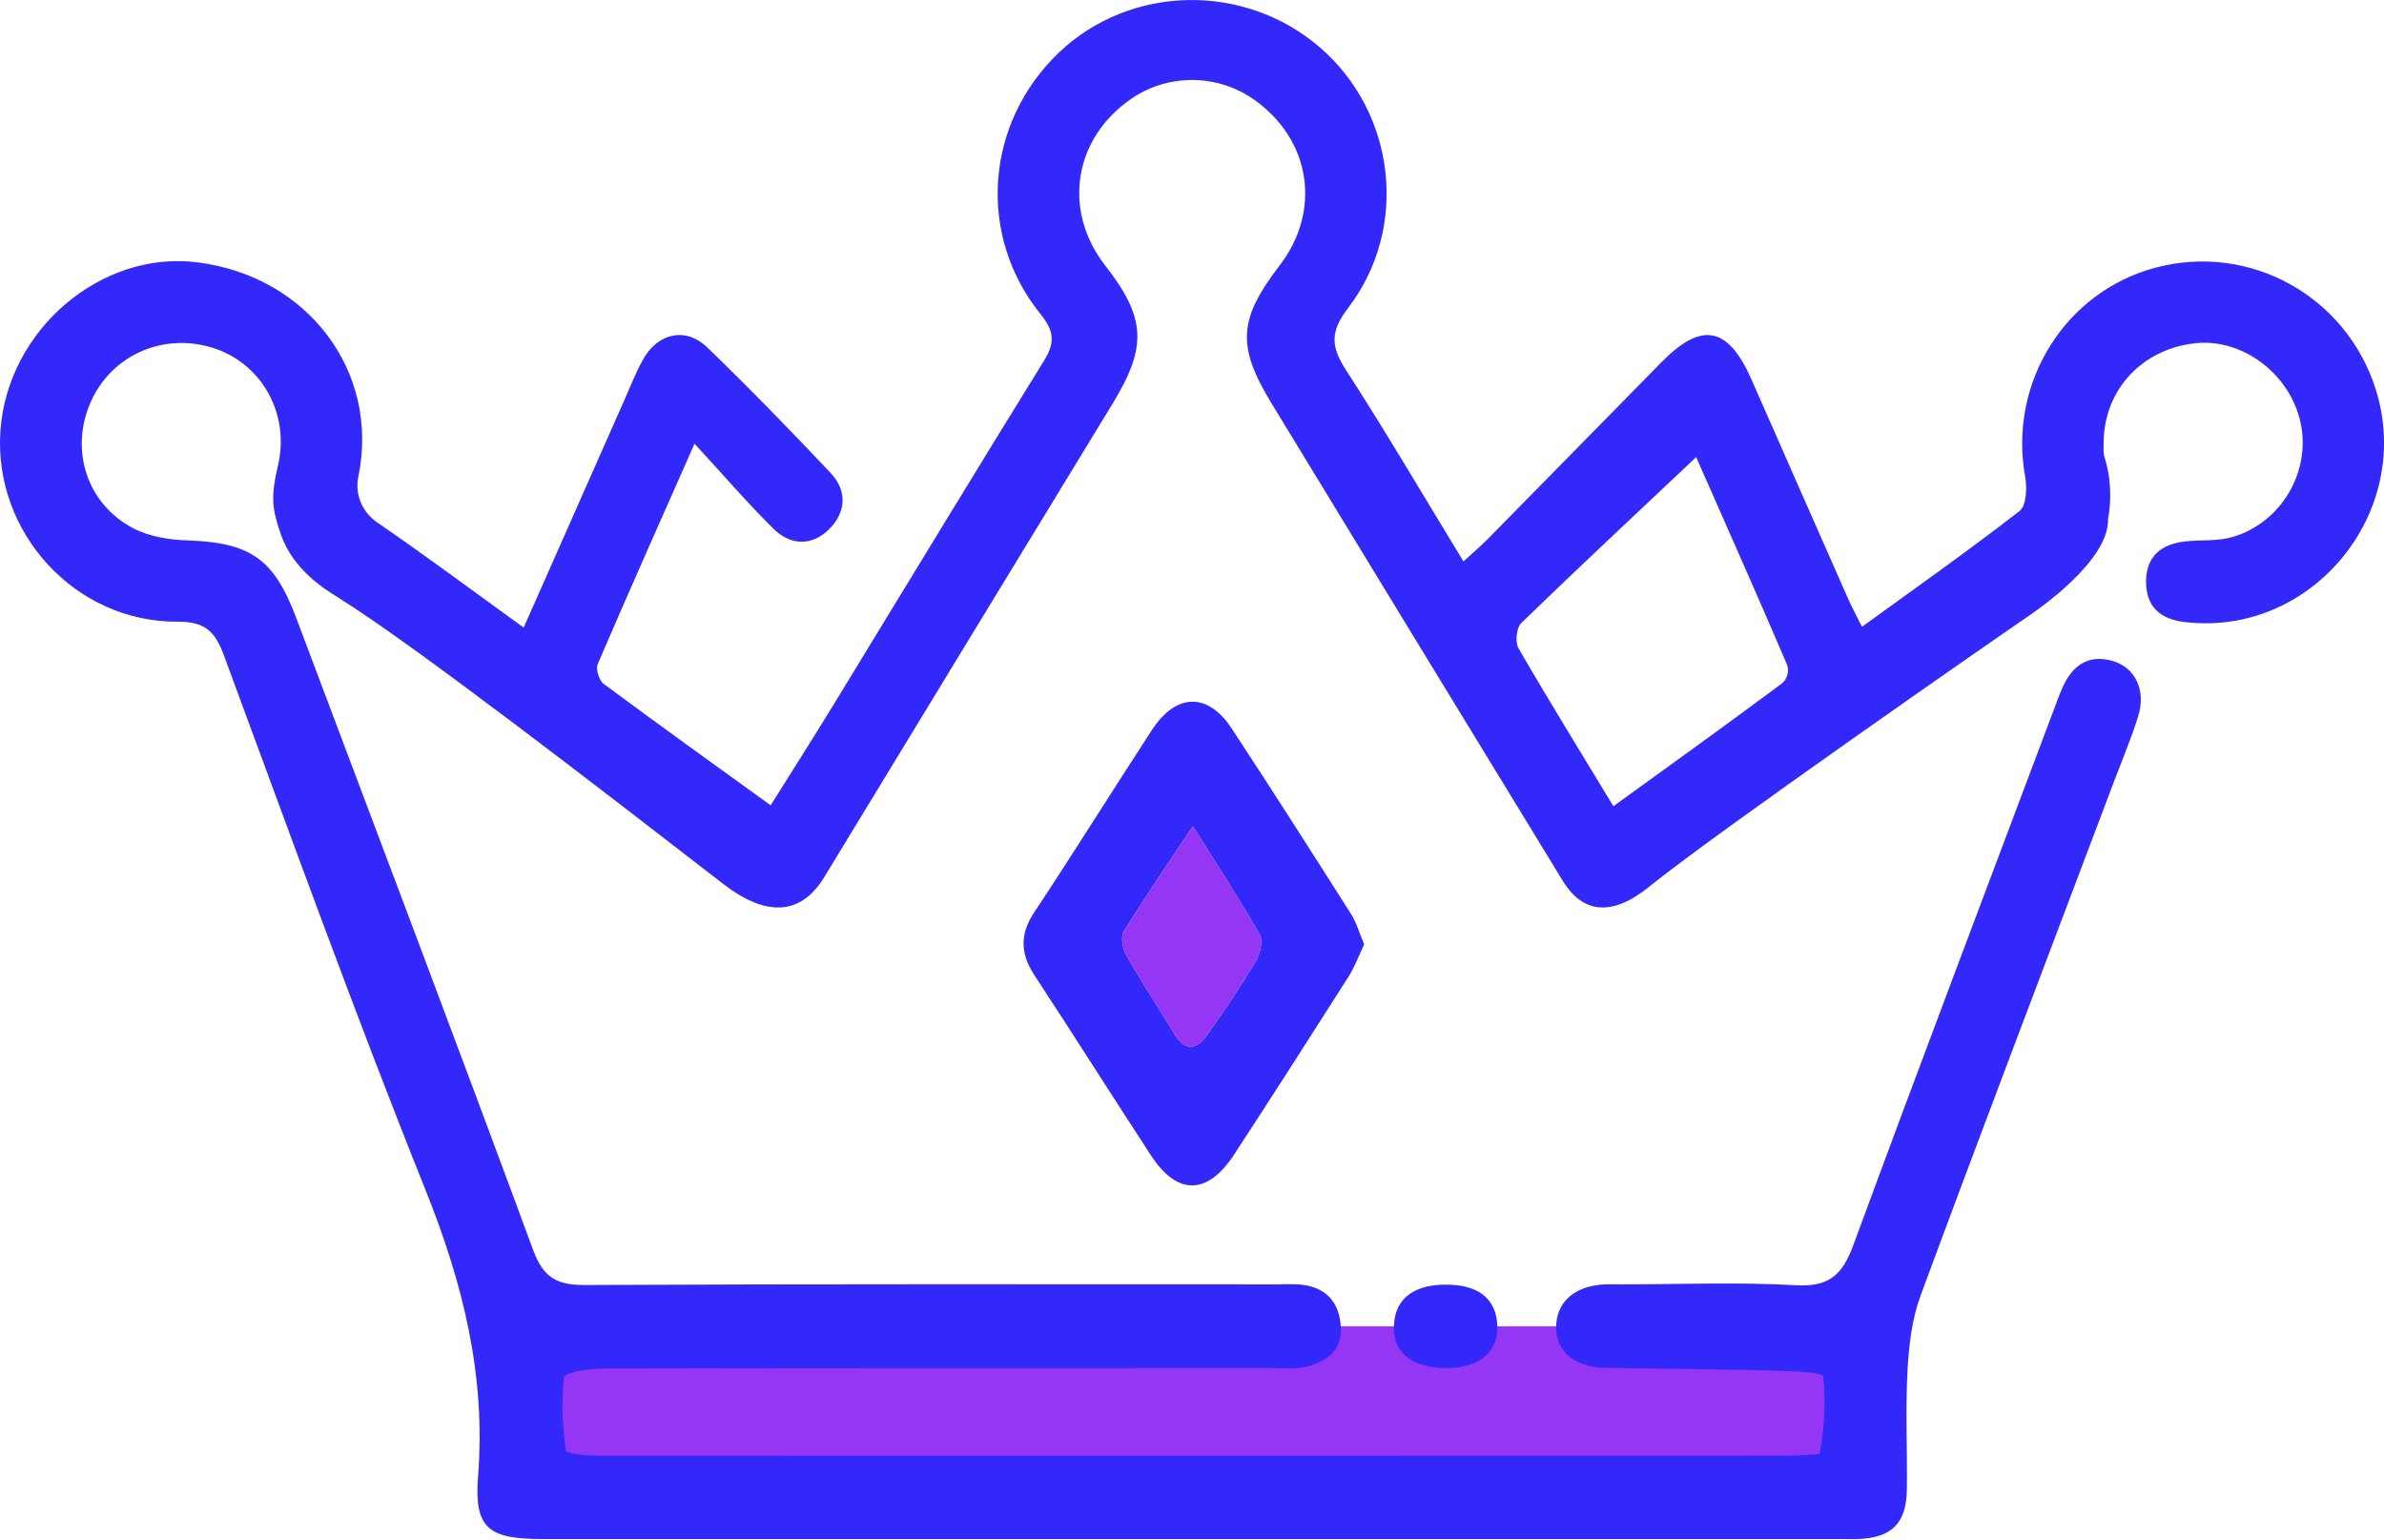
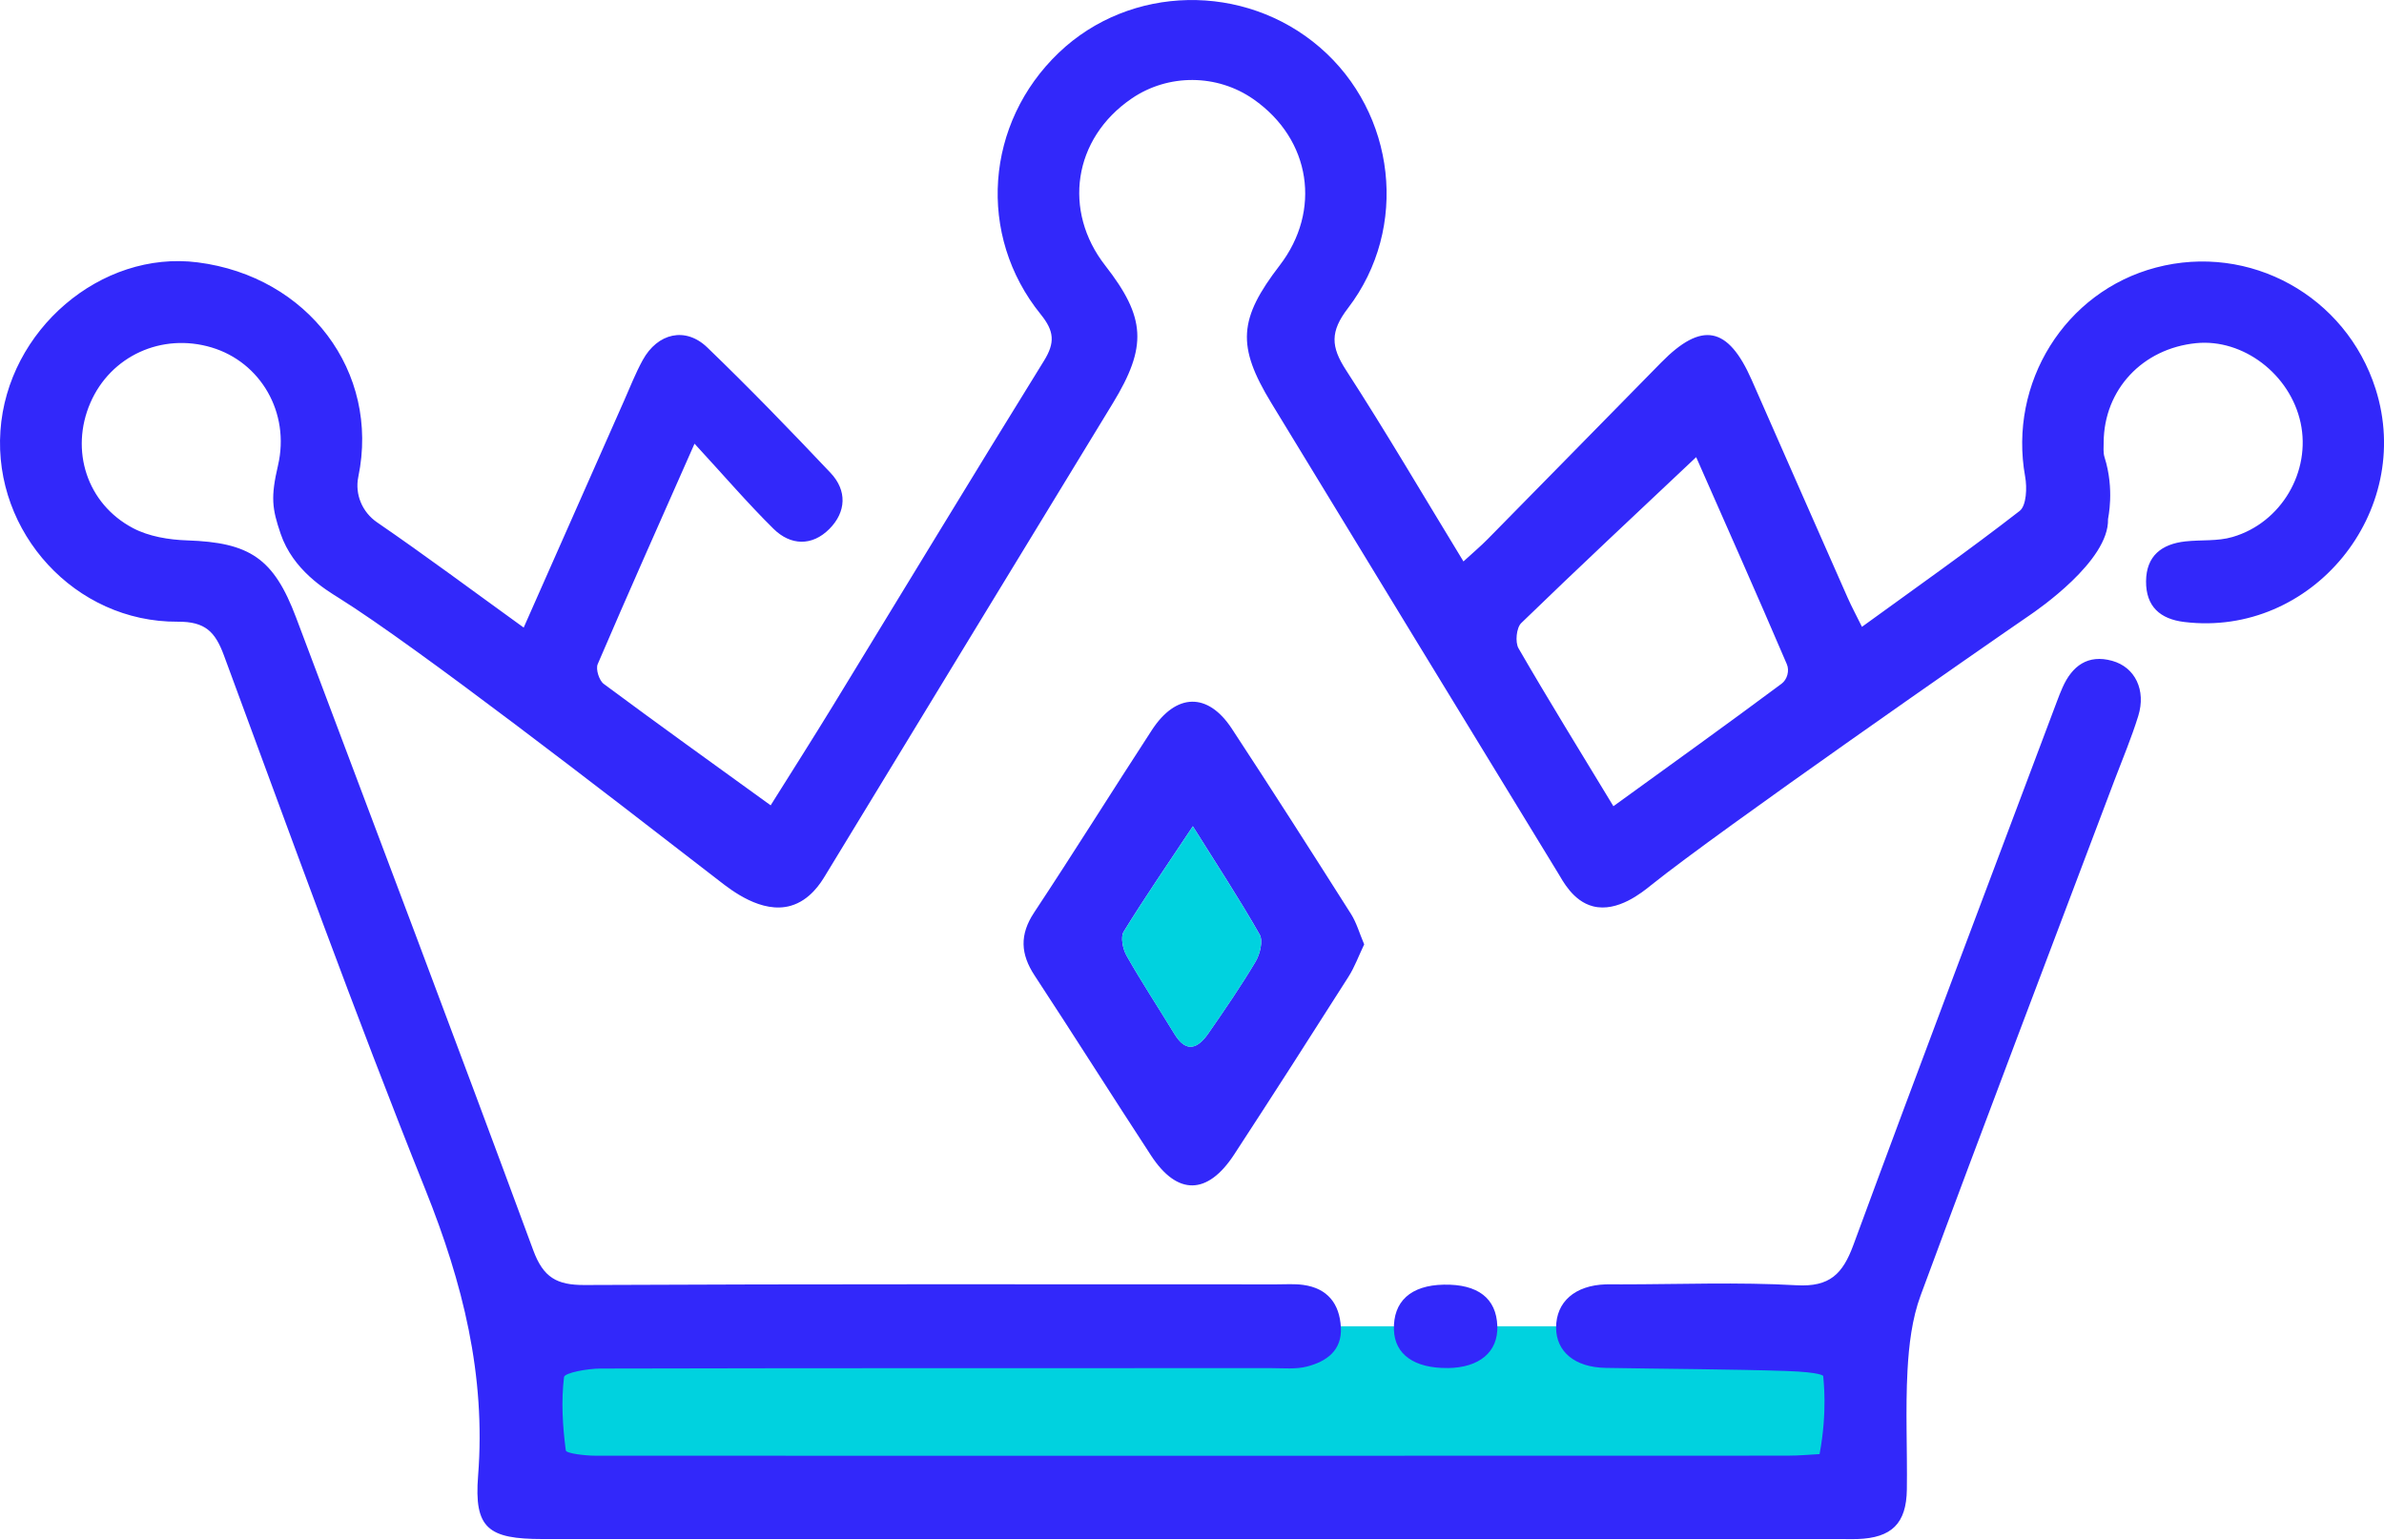
<svg xmlns="http://www.w3.org/2000/svg" id="Camada_1" data-name="Camada 1" viewBox="0 0 399.86 258.16">
  <defs>
    <style>
      .cls-1 {
-         fill: #9536F5;
+         fill: #00d2df;
      }

      .cls-2 {
        fill: #3228fa;
      }
    </style>
  </defs>
  <polygon class="cls-1" points="86.87 222.46 310.78 222.46 311.97 250.21 88.45 250.21 86.87 222.46" />
  <path class="cls-2" d="m87.83,105.28h0c5.83-13.18,11.33-25.63,16.85-38.08,1.01-2.28,1.92-4.62,3.12-6.8,2.49-4.54,7.17-5.64,10.82-2.13,7.08,6.82,13.92,13.89,20.68,21.04,2.81,2.97,2.64,6.57-.2,9.42-2.9,2.91-6.5,2.8-9.37-.04-4.36-4.31-8.36-8.98-13.24-14.27h0c-5.86,13.26-11.14,25.09-16.24,36.98-.36.84.24,2.74,1.01,3.31,9.07,6.74,18.26,13.32,28,20.37h0c3.61-5.76,7.05-11.16,10.39-16.62,11.81-19.31,23.53-38.69,35.45-57.94,1.89-3.05,1.73-4.98-.54-7.79-10.75-13.28-9.32-32.11,3.05-43.91,11.96-11.41,31.11-11.79,43.77-.87,12.7,10.95,15.04,30.26,4.71,43.74-3.02,3.94-2.87,6.46-.34,10.37,6.69,10.33,12.91,20.96,19.71,32.11h0c1.55-1.42,2.87-2.53,4.07-3.75,9.71-9.86,19.39-19.74,29.09-29.61,6.82-6.95,11.22-6.09,15.19,2.93,5.36,12.18,10.72,24.37,16.1,36.54.66,1.49,1.44,2.93,2.39,4.86h0c9.11-6.61,17.94-12.83,26.45-19.44,1.14-.89,1.26-3.9.92-5.76-2.83-15.7,6.66-31.03,21.93-35.06,15.74-4.16,31.88,4.76,36.85,20.35,6.57,20.66-10.69,41.69-32.07,39.1-4.08-.49-6.45-2.6-6.43-6.82.03-4.27,2.61-6.26,6.6-6.7,2.64-.29,5.41,0,7.91-.74,8.2-2.39,13.18-11,11.41-19.17-1.76-8.13-9.65-14.13-17.53-13.34-9,.9-15.44,7.8-15.5,16.62,0,.83-.1,1.72.14,2.49,1.74,5.49.58,10.26.59,10.42.2,6.99-11.9,15.26-13.19,16.14-6.75,4.62-52.16,36.17-63.43,45.23-1.49,1.2-5.63,4.61-9.75,3.56-3.39-.86-5.13-4.37-5.84-5.52-16.06-26.29-32.12-52.59-48.13-78.91-5.83-9.58-5.49-14.1,1.42-23.09,7-9.12,5.3-21.1-4.43-27.87-6.09-4.24-14.27-4.29-20.4-.11-9.87,6.73-11.57,18.89-4.45,28.01,6.83,8.76,7.08,13.59,1.28,23.11-16.12,26.44-32.23,52.89-48.32,79.35-.66,1.08-2.46,4.01-5.71,4.94-4.88,1.39-9.96-2.61-11.93-4.14-19.36-14.98-50.89-39.38-63.82-47.47-2.31-1.45-7.71-4.68-9.8-10.79-1.45-4.26-1.68-6.14-.44-11.47,2.06-8.87-2.95-17.33-11.14-19.78-8.35-2.5-16.92,1.42-20.33,9.28-3.45,7.95-.6,16.95,7.16,21.03,2.66,1.4,6,1.95,9.06,2.05,10.52.35,14.53,2.99,18.28,12.94,13.31,35.36,26.7,70.69,39.78,106.13,1.69,4.57,3.94,5.85,8.62,5.83,38.68-.19,77.35-.11,116.03-.11,1.5,0,3.02-.11,4.49.09,4.09.56,6.11,3.16,6.32,7.13.21,3.89-2.43,5.72-5.67,6.56-1.88.49-3.97.27-5.97.27-37.51.01-75.02-.02-112.53.07-2.14,0-6.04.7-6.13,1.44-.49,4.04-.24,8.22.3,12.29.07.52,3.27.89,5.01.89,55.85.03,111.69.01,167.54,0,10.84,0,21.67.01,32.51-.01,1.78,0,3.57-.17,5.23-.26h0c1.36-7.22.64-12.5.61-13.1,0,0-.19-.63-6.19-.84-8.33-.29-21.96-.37-30.29-.52-5.23-.09-8.3-2.75-8.32-6.73-.01-4.34,3.16-7.12,8.33-7.28.83-.03,1.67,0,2.5,0,9.84,0,19.69-.4,29.5.15,5.57.31,7.74-1.89,9.53-6.75,11.22-30.46,22.73-60.81,34.15-91.2.29-.78.59-1.55.93-2.31,1.61-3.65,4.27-5.6,8.32-4.48,3.87,1.07,5.72,4.94,4.38,9.26-1.13,3.65-2.62,7.18-3.98,10.76-10.87,28.79-21.83,57.54-32.51,86.4-1.46,3.94-1.98,8.36-2.21,12.59-.36,6.65-.02,13.33-.11,20-.08,5.7-2.55,8.1-8.27,8.3-.83.03-1.67,0-2.5,0H91.01c-9.14,0-11.52-1.79-10.82-10.62,1.32-16.87-2.58-32.38-8.83-47.96-11.89-29.64-22.72-59.7-33.81-89.66-1.46-3.94-3.12-5.66-7.74-5.63-17.19.11-30.91-14.94-29.74-32,1.16-16.93,16.87-30.35,33.1-28.27,18.46,2.36,30.58,18.32,26.93,35.96-.61,2.94.66,5.94,3.14,7.64,8.09,5.55,15.96,11.42,24.59,17.65v.02Zm196.66-28.6h0c-10.06,9.49-19.79,18.57-29.34,27.83-.81.79-1.05,3.21-.45,4.24,5.06,8.75,10.38,17.35,15.91,26.48h0c9.72-7.04,19.02-13.71,28.21-20.55.95-.71,1.35-2.18.88-3.27-5.09-11.9-10.36-23.73-15.21-34.74h0Z" />
  <path class="cls-2" d="m228.81,158.4h0c-.91,1.9-1.59,3.79-2.64,5.44-6.34,9.97-12.71,19.92-19.17,29.81-4.47,6.84-9.53,6.91-13.93.18-6.56-10.03-12.95-20.17-19.53-30.19-2.38-3.62-2.55-6.86-.09-10.58,6.7-10.13,13.13-20.44,19.76-30.62,4.06-6.22,9.38-6.34,13.39-.23,6.76,10.29,13.39,20.68,19.99,31.08.95,1.5,1.44,3.29,2.22,5.11h0Zm-28.74-19.8h0c-4.24,6.39-8.07,11.93-11.59,17.66-.57.93-.15,2.94.49,4.06,2.53,4.46,5.36,8.75,8.03,13.13,2,3.28,3.95,2.37,5.68-.13,2.73-3.94,5.46-7.9,7.91-12.03.75-1.26,1.29-3.48.68-4.55-3.4-5.97-7.18-11.73-11.2-18.15h0Z" />
  <path class="cls-2" d="m242.81,229.46c-5.58.06-8.87-2.27-9.01-6.38-.16-4.79,2.82-7.5,8.36-7.6,5.72-.11,8.82,2.29,8.98,6.93.15,4.35-2.98,7-8.34,7.06h0Z" />
  <path class="cls-1" d="m200.07,138.6h0c4.02,6.42,7.8,12.17,11.2,18.15.61,1.07.07,3.3-.68,4.55-2.45,4.12-5.17,8.08-7.91,12.03-1.74,2.51-3.68,3.41-5.68.13-2.67-4.38-5.5-8.67-8.03-13.13-.64-1.13-1.06-3.13-.49-4.06,3.52-5.73,7.35-11.28,11.59-17.66h0Z" />
</svg>
